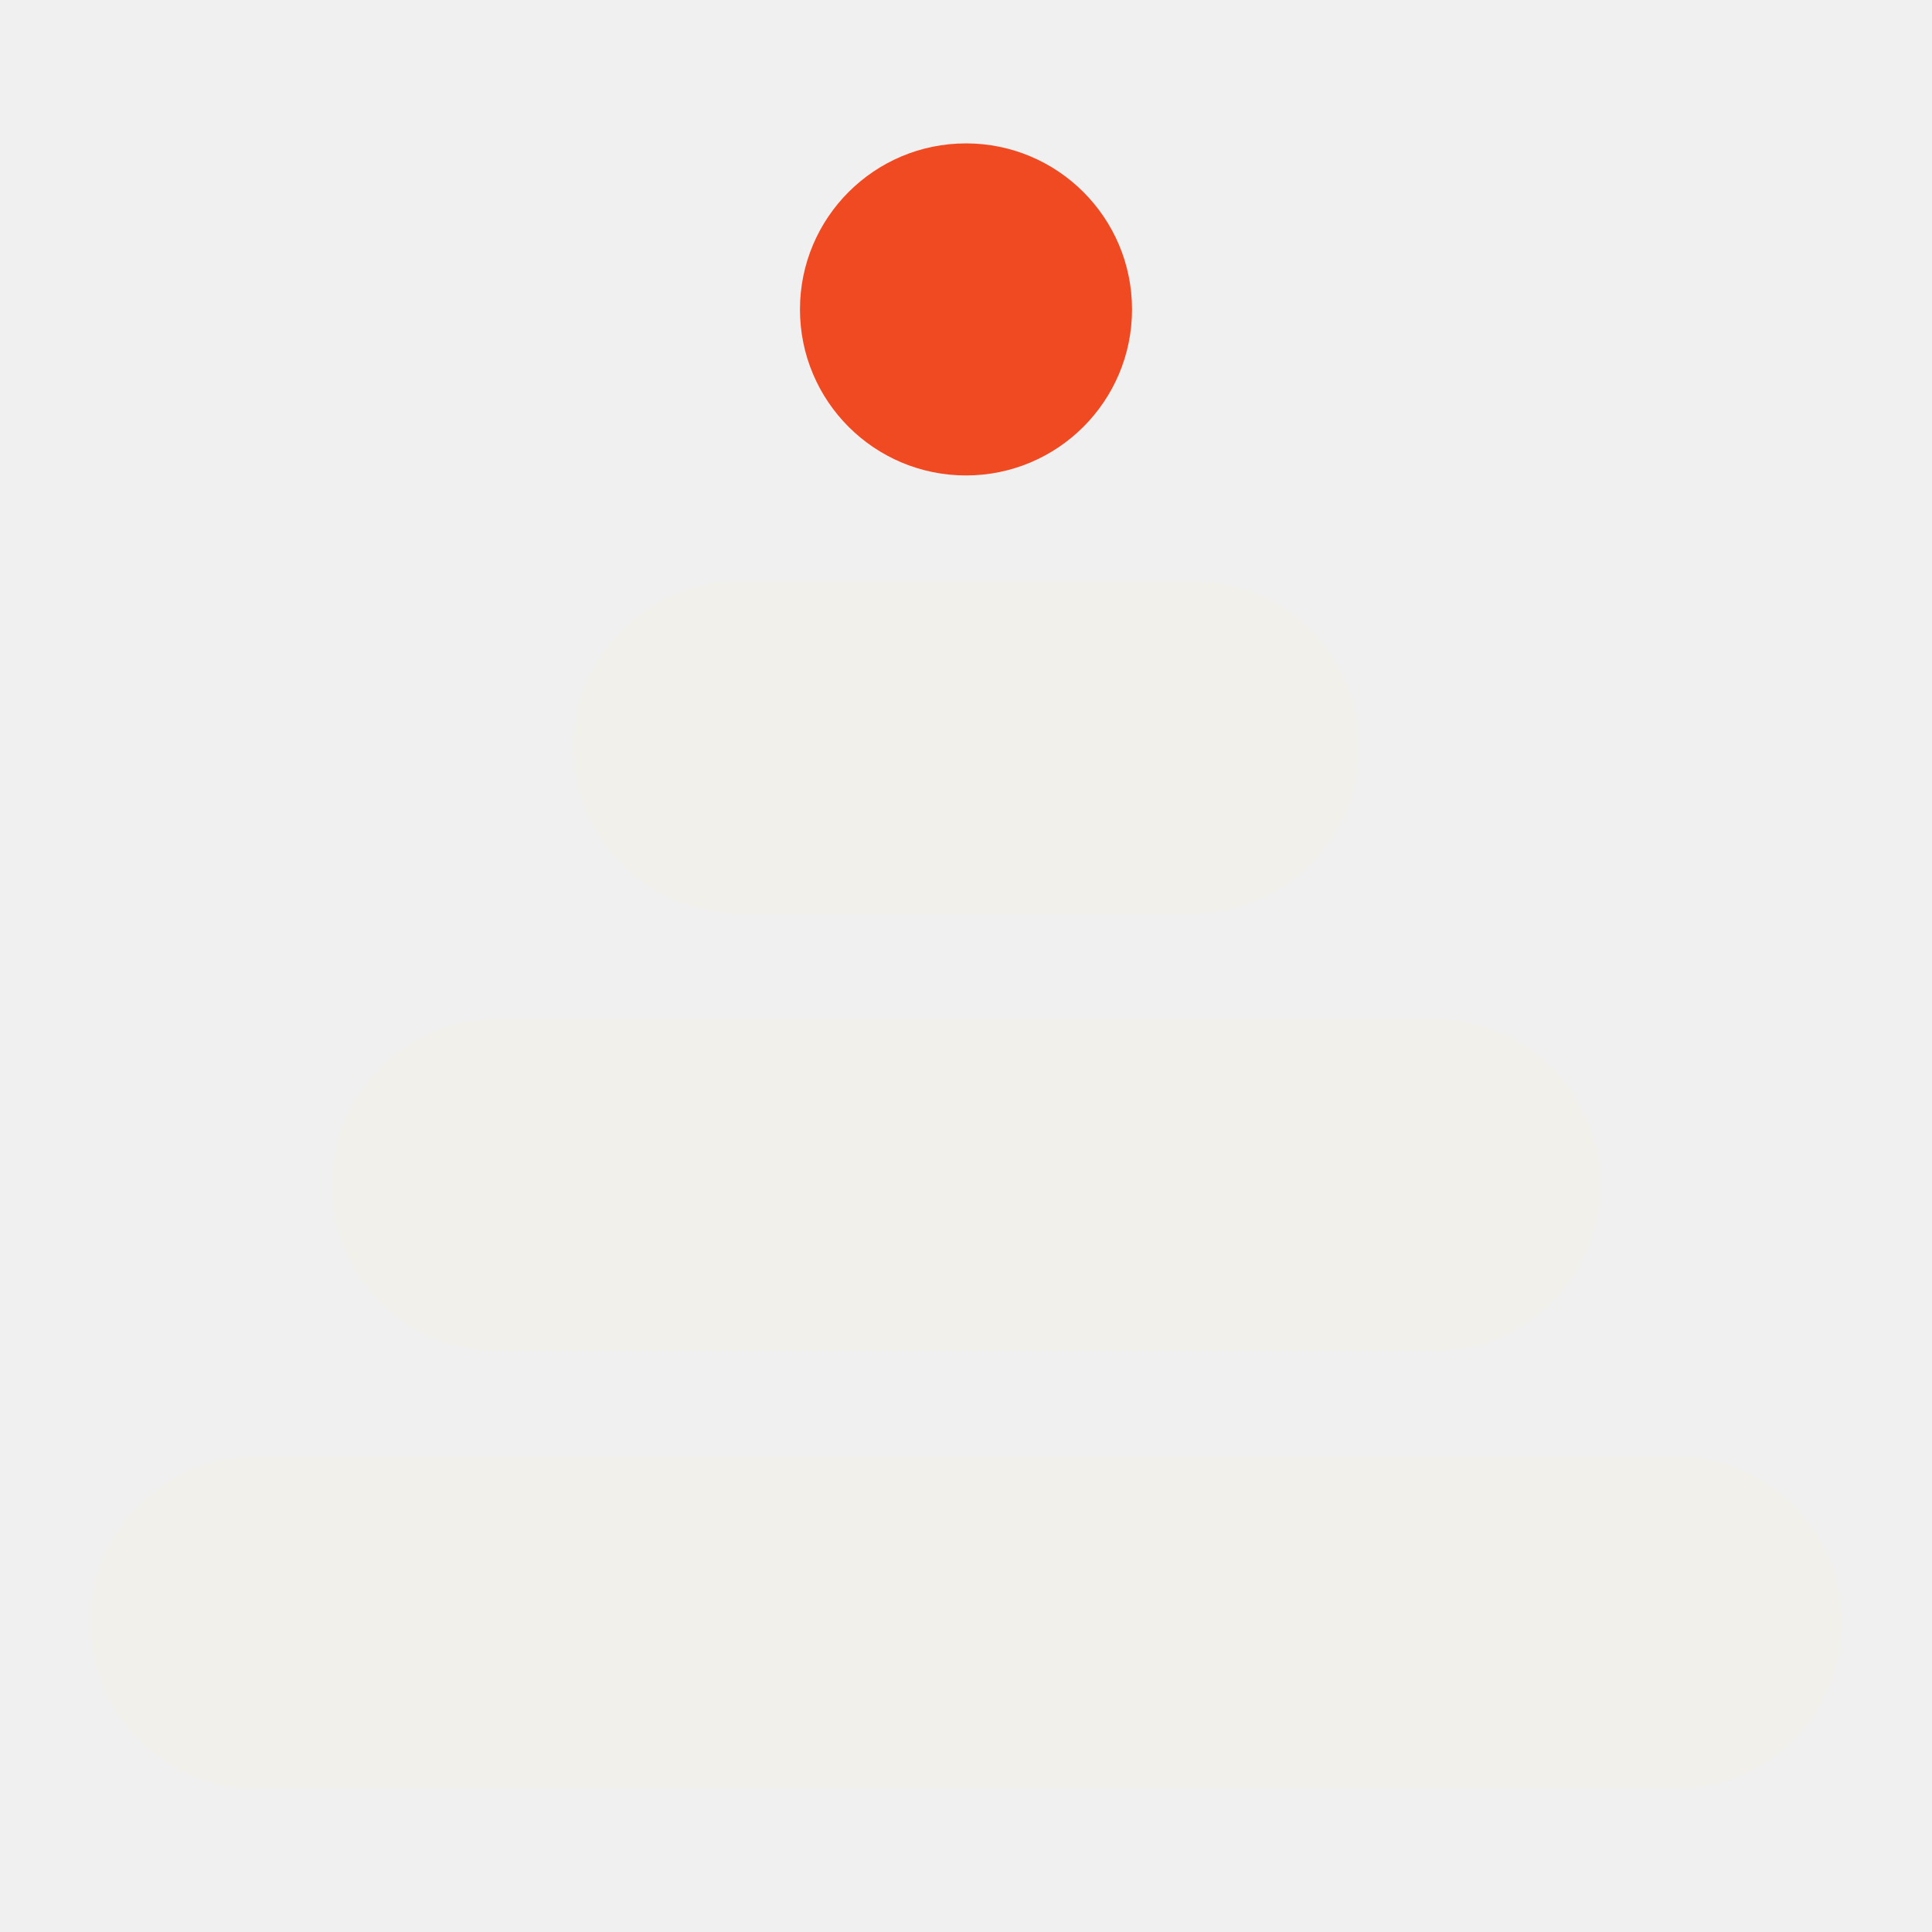
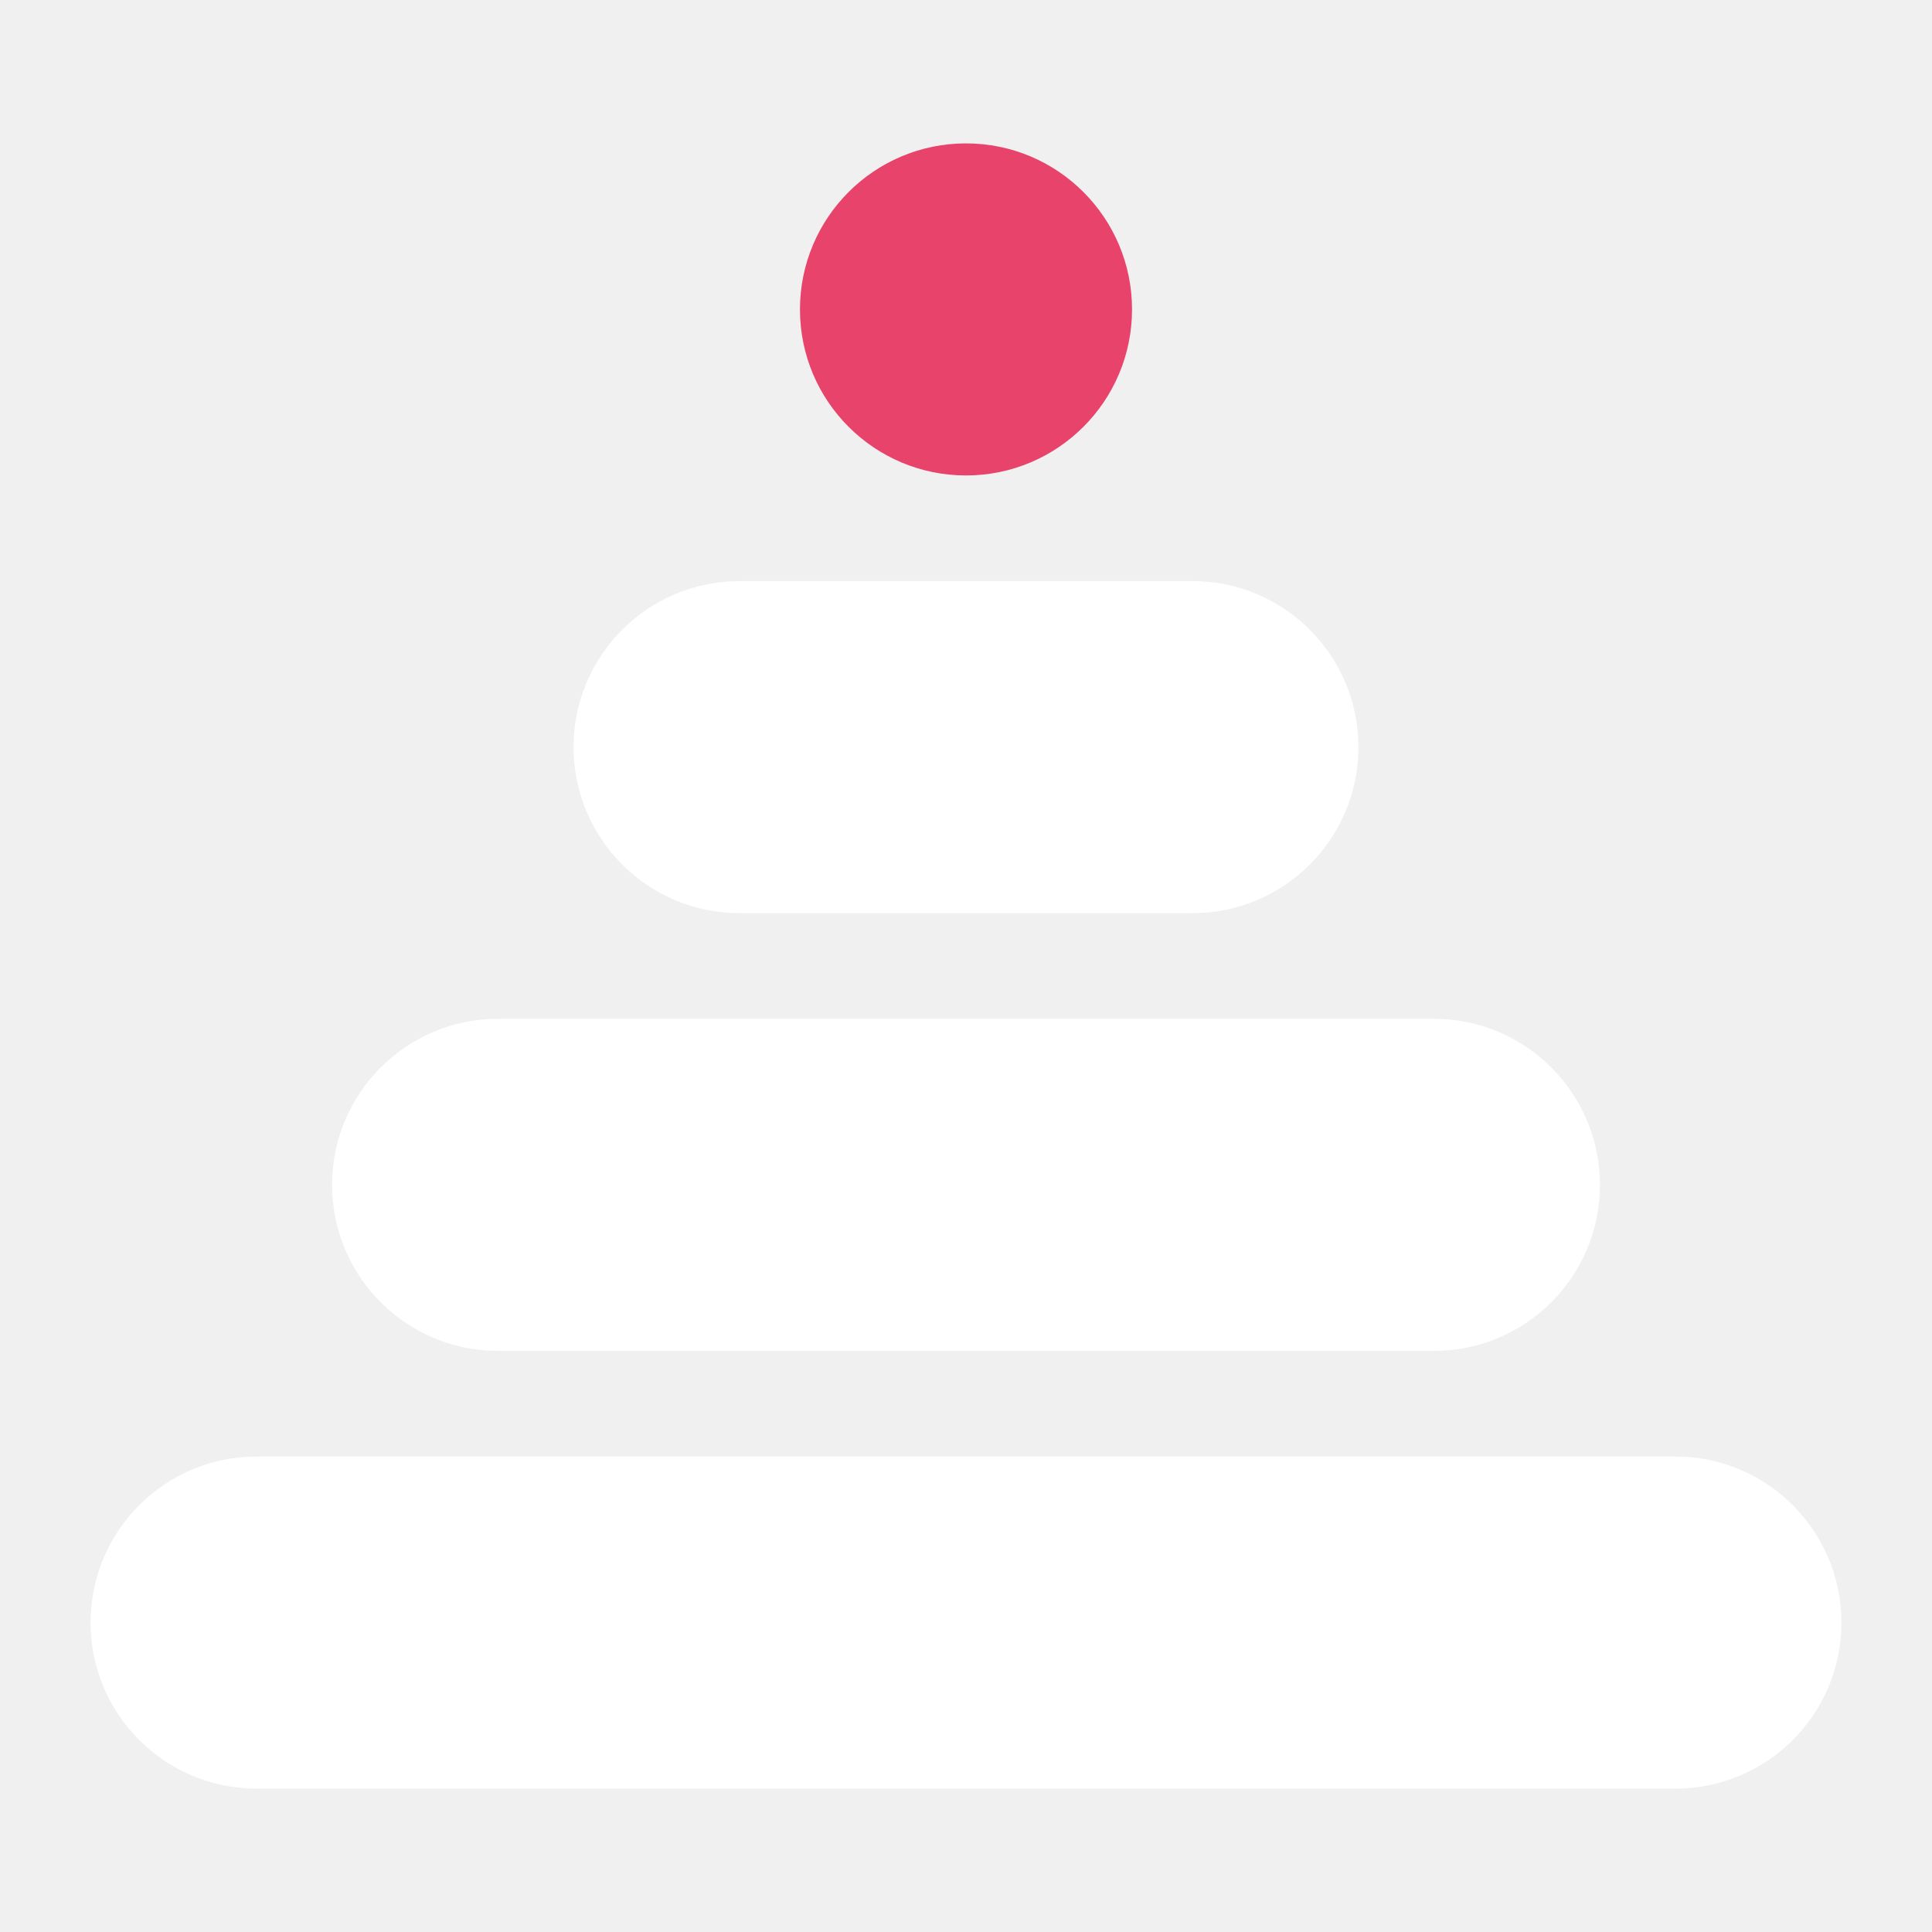
<svg xmlns="http://www.w3.org/2000/svg" viewBox="0 0 64 64" width="64" height="64">
-   <rect x="3" y="48.25" width="58" height="11" rx="5.5" fill="#f2f0eb" />
-   <rect x="11" y="33.75" width="42" height="11" rx="5.5" fill="#f2f0eb" />
-   <rect x="19" y="19.25" width="26" height="11" rx="5.5" fill="#f2f0eb" />
-   <circle cx="32" cy="10.25" r="5.5" fill="#f04a23" />
+   <rect x="3" y="48.25" width="58" height="11" rx="5.5" fill="#ffffff" />
+   <rect x="11" y="33.75" width="42" height="11" rx="5.5" fill="#ffffff" />
+   <rect x="19" y="19.25" width="26" height="11" rx="5.5" fill="#ffffff" />
+   <circle cx="32" cy="10.25" r="5.5" fill="#e8436b" />
</svg>
